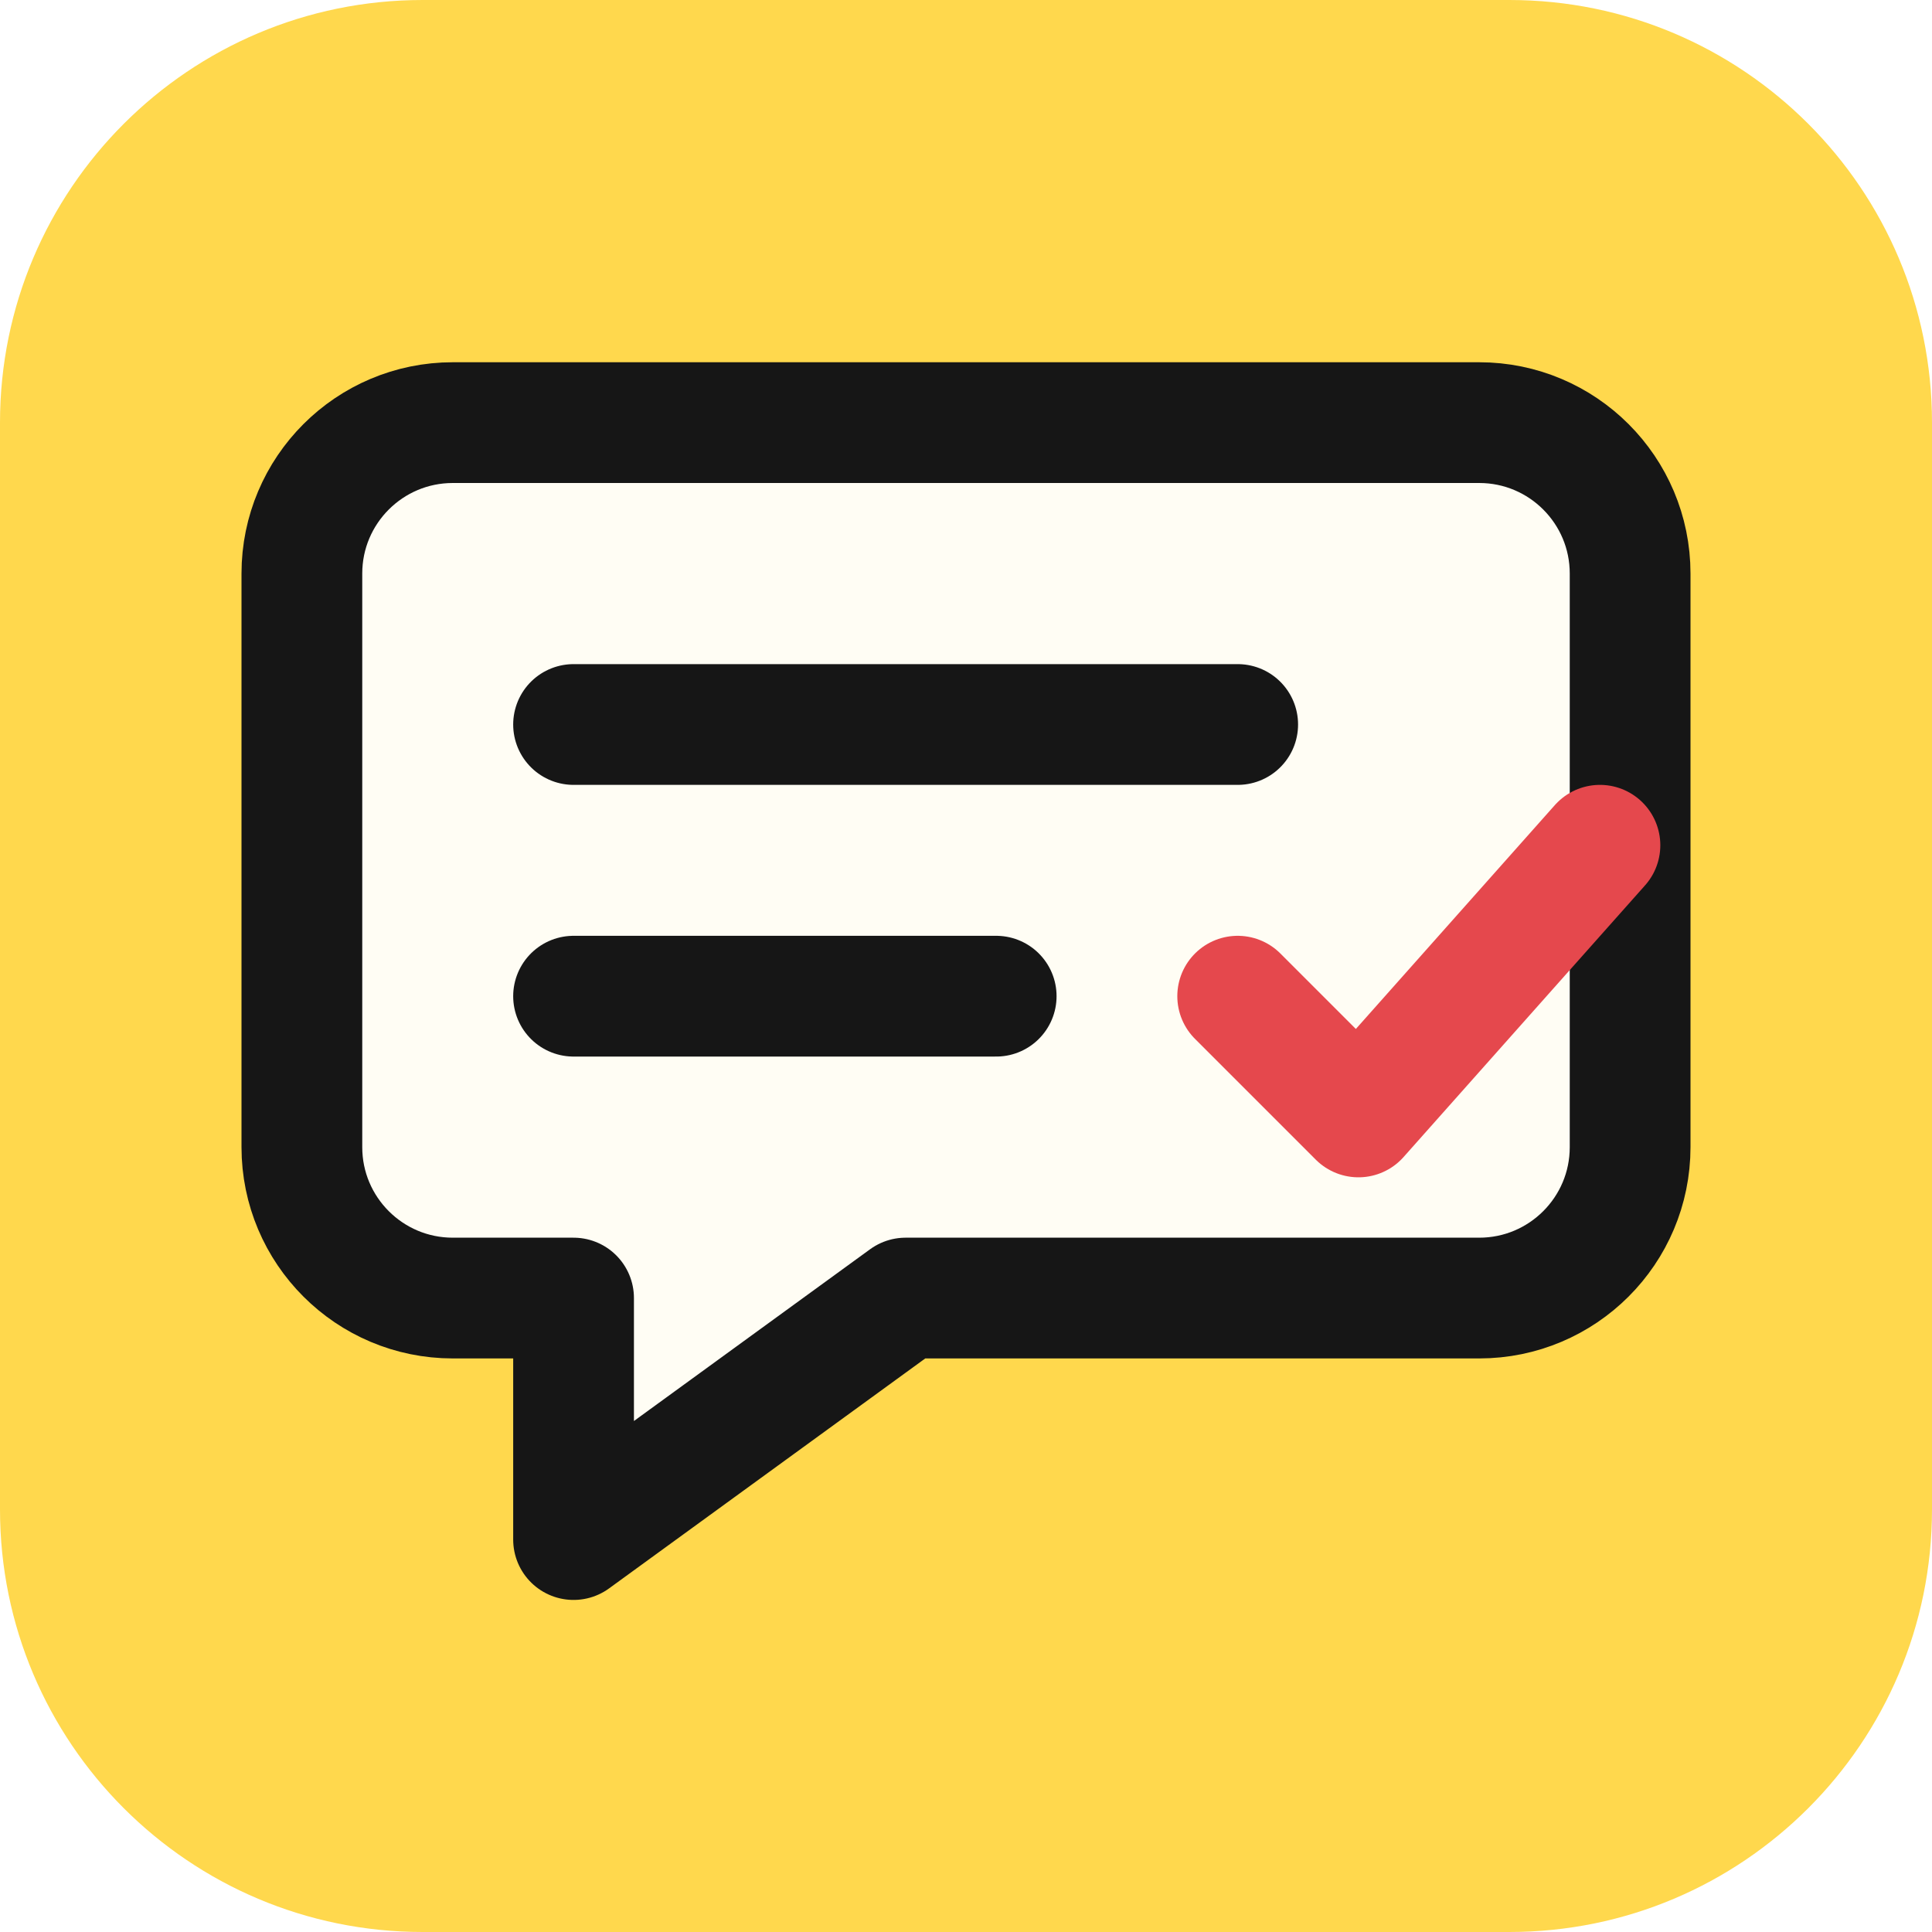
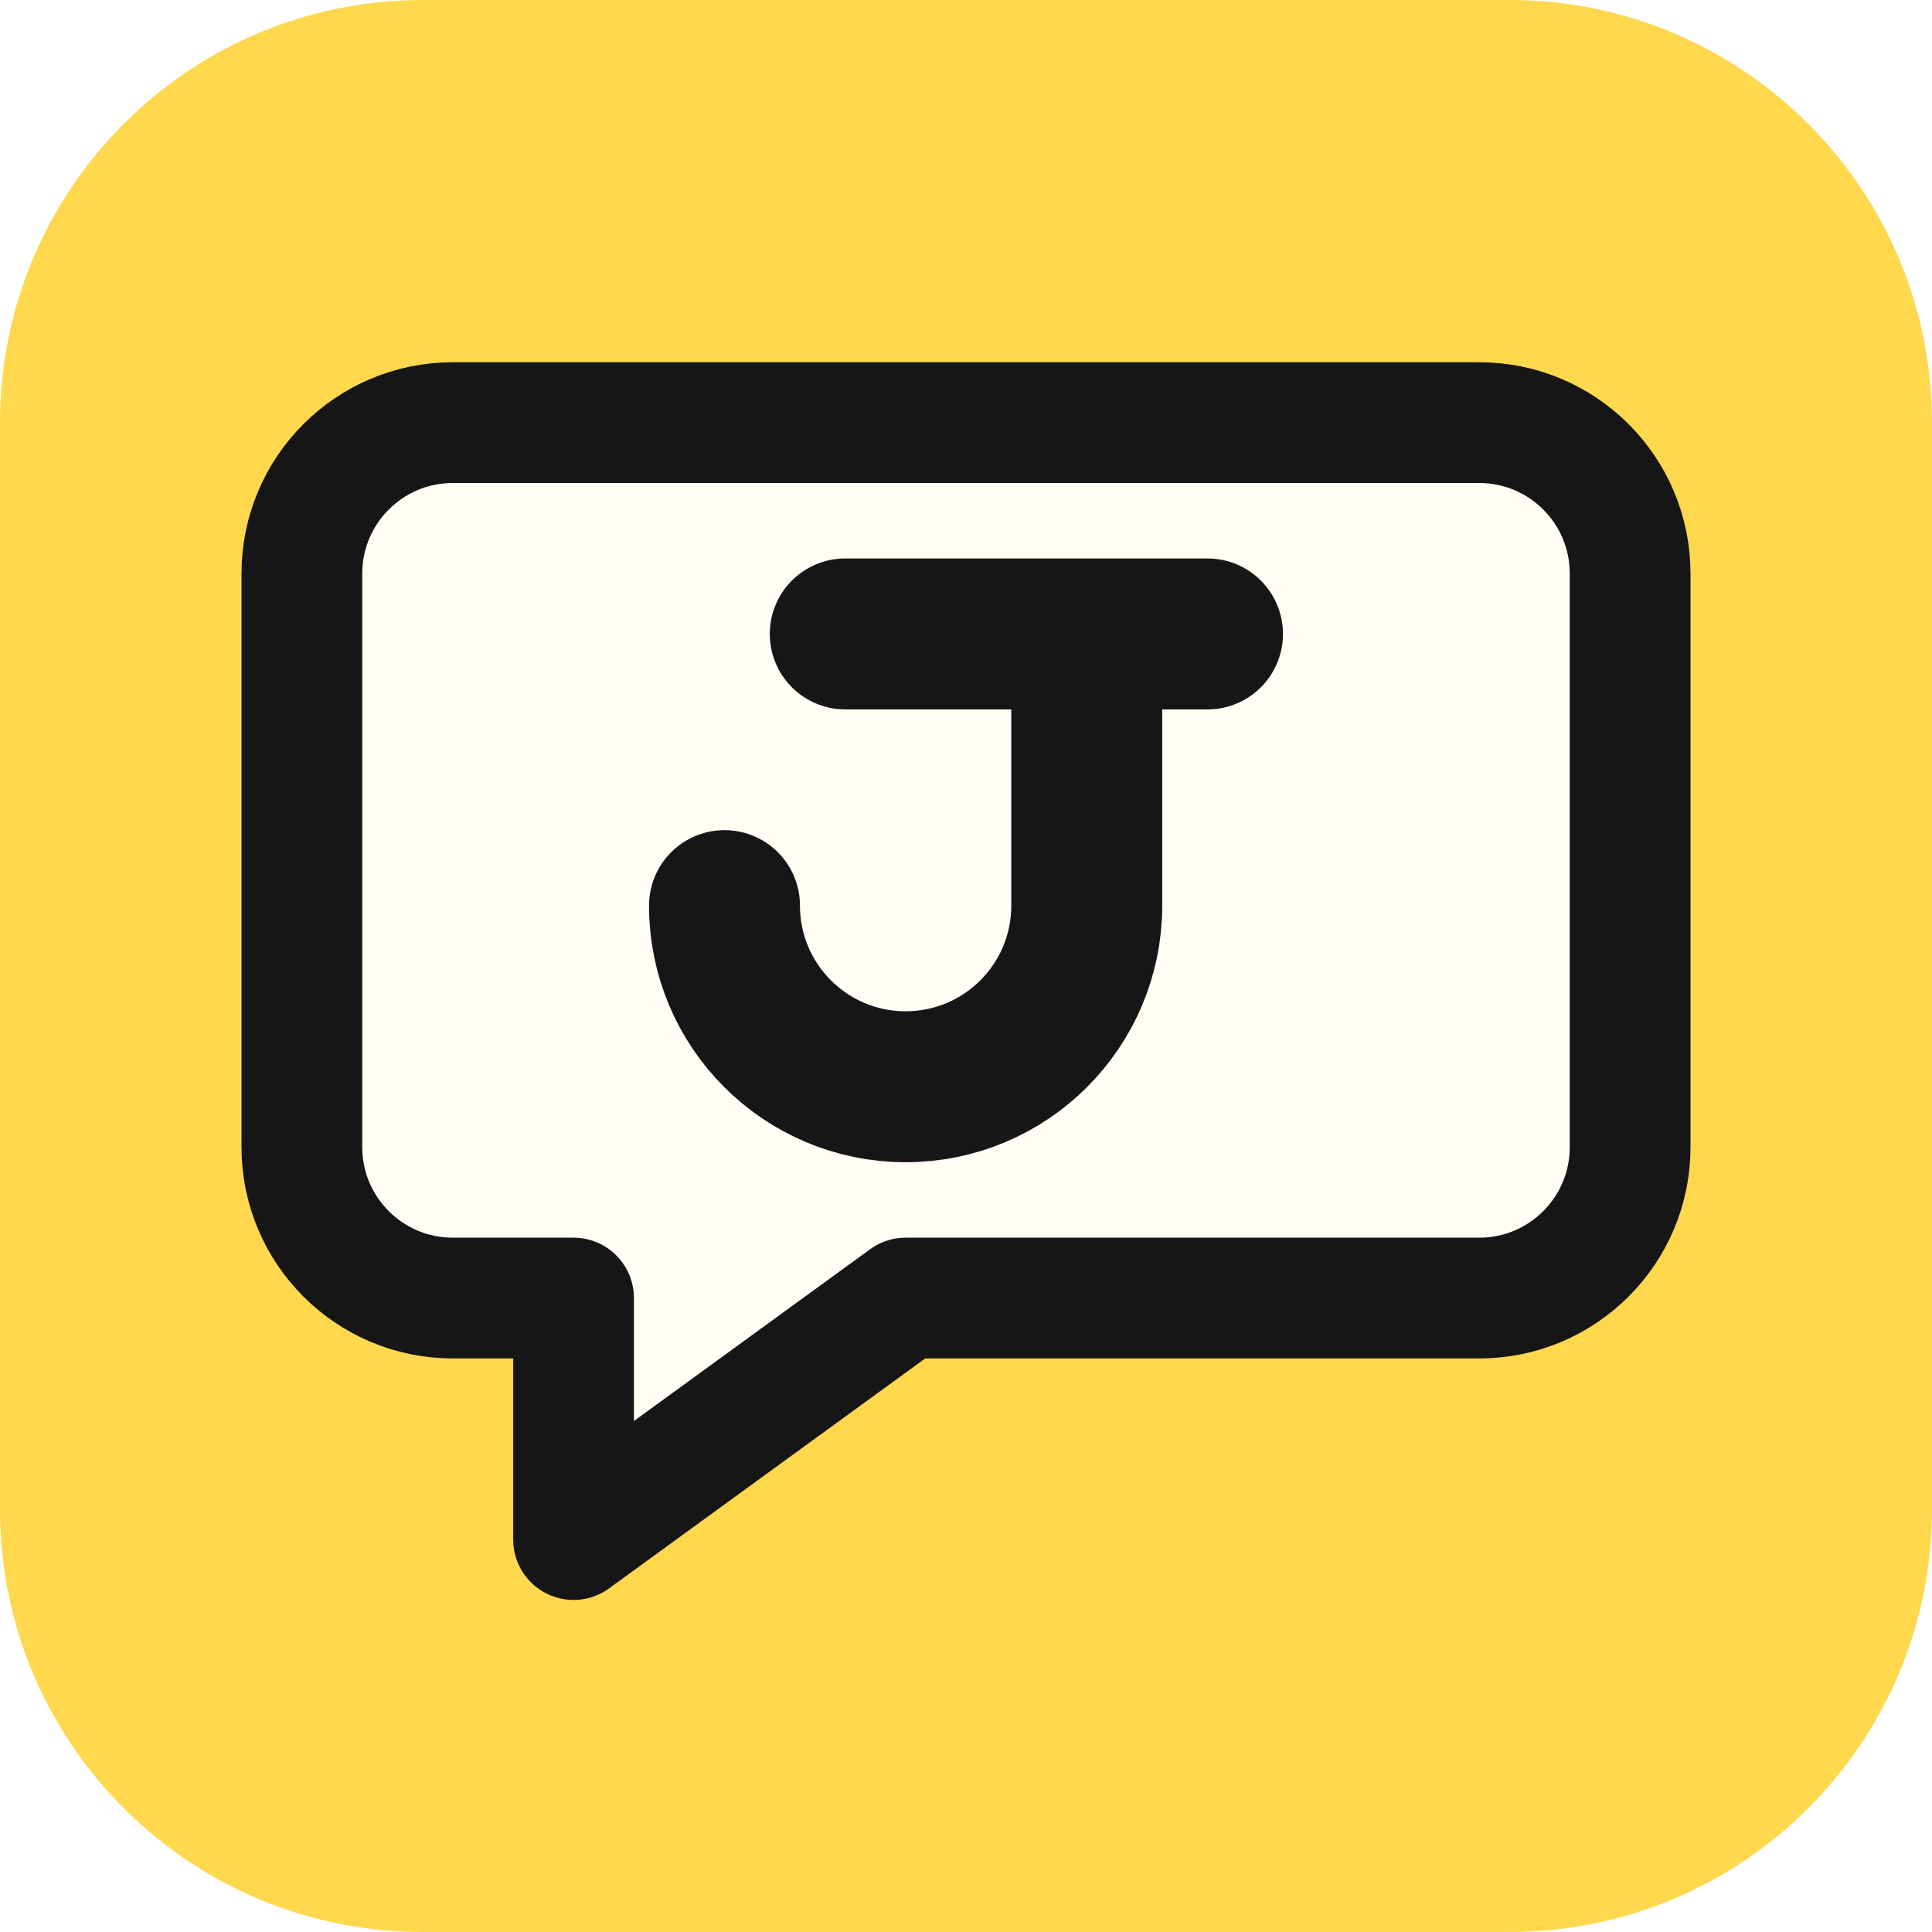
<svg xmlns="http://www.w3.org/2000/svg" viewBox="0 0 64 64">
  <rect width="64" height="64" rx="14" fill="#ffd84d" />
  <path d="M15 14h34a5 5 0 0 1 5 5v19a5 5 0 0 1-5 5H30l-11 8v-8h-4a5 5 0 0 1-5-5V19a5 5 0 0 1 5-5z" fill="#fffdf4" stroke="#161616" stroke-width="4" stroke-linejoin="round" />
-   <path d="M19 24h22M19 33h14" fill="none" stroke="#161616" stroke-width="4" stroke-linecap="round" />
-   <path d="M41 33l4 4 8-9" fill="none" stroke="#e5484d" stroke-width="4" stroke-linecap="round" stroke-linejoin="round" />
+   <path d="M28 21h12M36 21v9a6 6 0 0 1-12 0" fill="none" stroke="#161616" stroke-width="5" stroke-linecap="round" stroke-linejoin="round" />
</svg>
